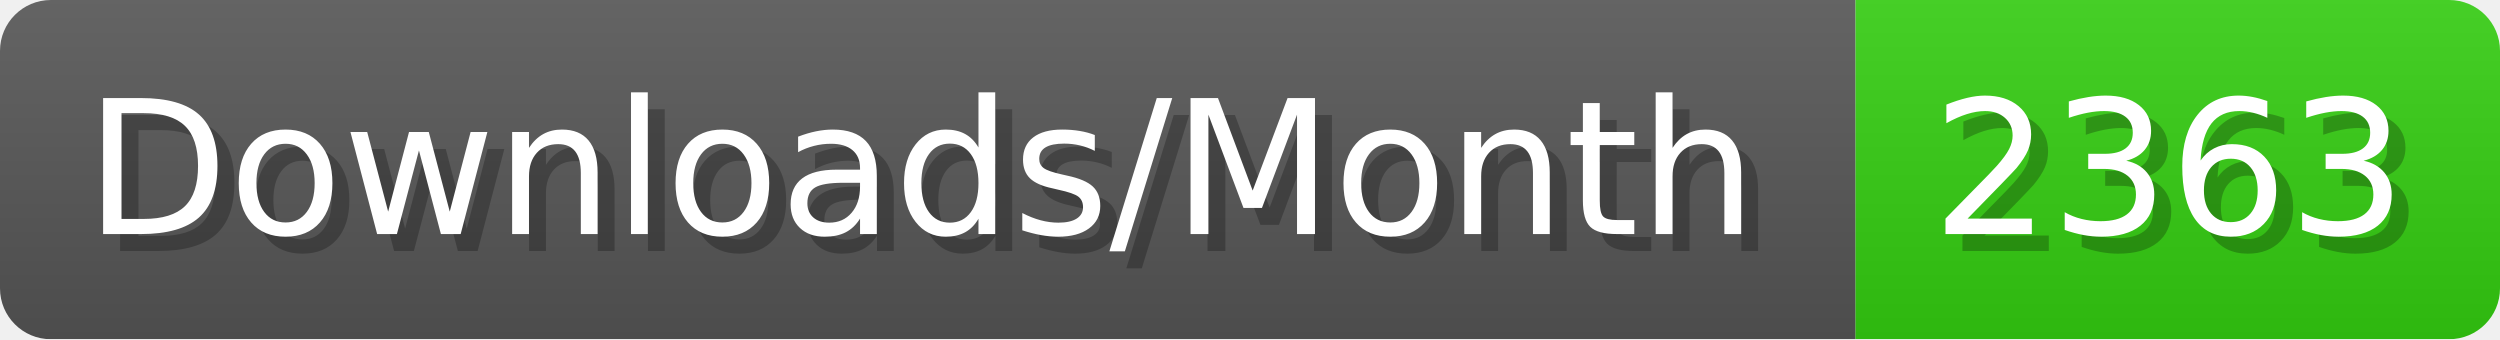
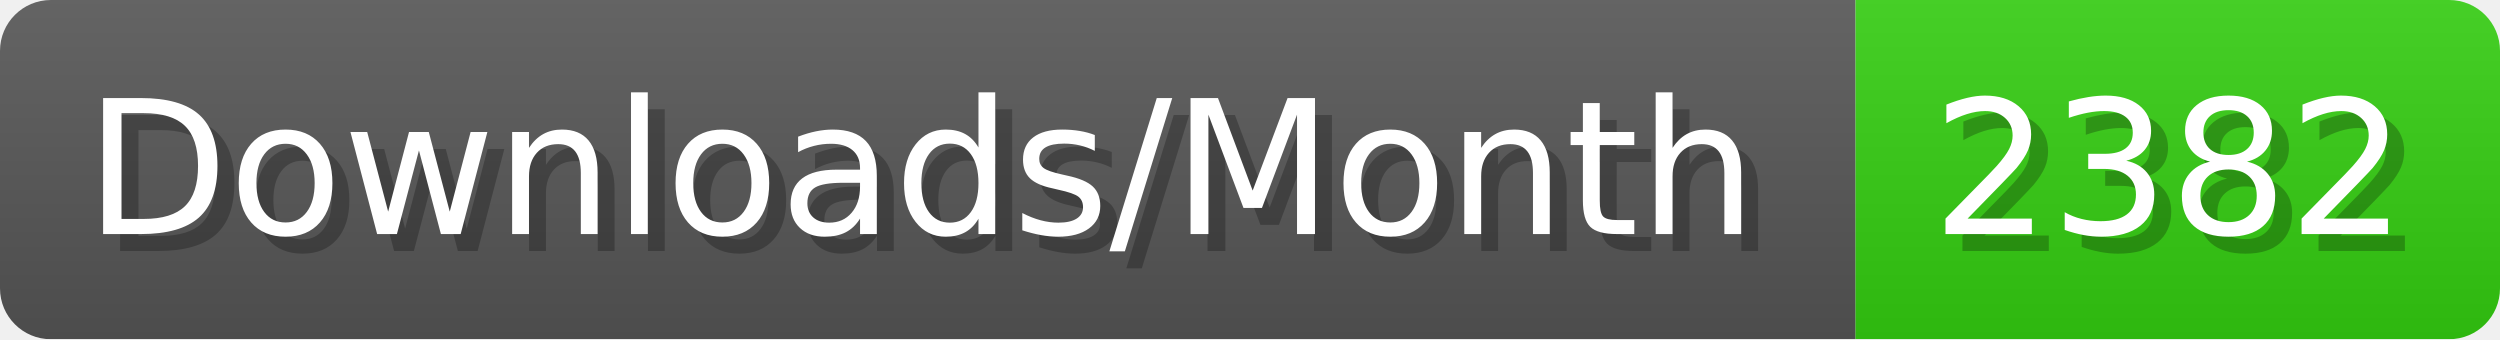
- <svg xmlns="http://www.w3.org/2000/svg" width="147.4" height="20" viewBox="0 0 1474 200" role="img" aria-label="Downloads/Month: 2363">
+ <svg xmlns="http://www.w3.org/2000/svg" width="147.4" height="20" viewBox="0 0 1474 200" role="img" aria-label="Downloads/Month: 2382">
  <linearGradient id="YlXUI" x2="0" y2="100%">
    <stop offset="0" stop-opacity=".1" stop-color="#EEE" />
    <stop offset="1" stop-opacity=".1" />
  </linearGradient>
  <mask id="JHhop">
    <rect width="1474" height="200" rx="30" fill="#FFF" />
  </mask>
  <g mask="url(#JHhop)">
    <rect width="1094" height="200" fill="#555" />
    <rect width="380" height="200" fill="#3C1" x="1094" />
    <rect width="1474" height="200" fill="url(#YlXUI)" />
  </g>
  <g aria-hidden="true" fill="#fff" text-anchor="start" font-family="Verdana,DejaVu Sans,sans-serif" font-size="110">
    <text x="60" y="148" textLength="994" fill="#000" opacity="0.25">Downloads/Month</text>
    <text x="50" y="138" textLength="994">Downloads/Month</text>
-     <text x="1149" y="148" textLength="280" fill="#000" opacity="0.25">2363</text>
-     <text x="1139" y="138" textLength="280">2363</text>
+     <text x="1149" y="148" textLength="280" fill="#000" opacity="0.25">2382</text>
+     <text x="1139" y="138" textLength="280">2382</text>
  </g>
</svg>
